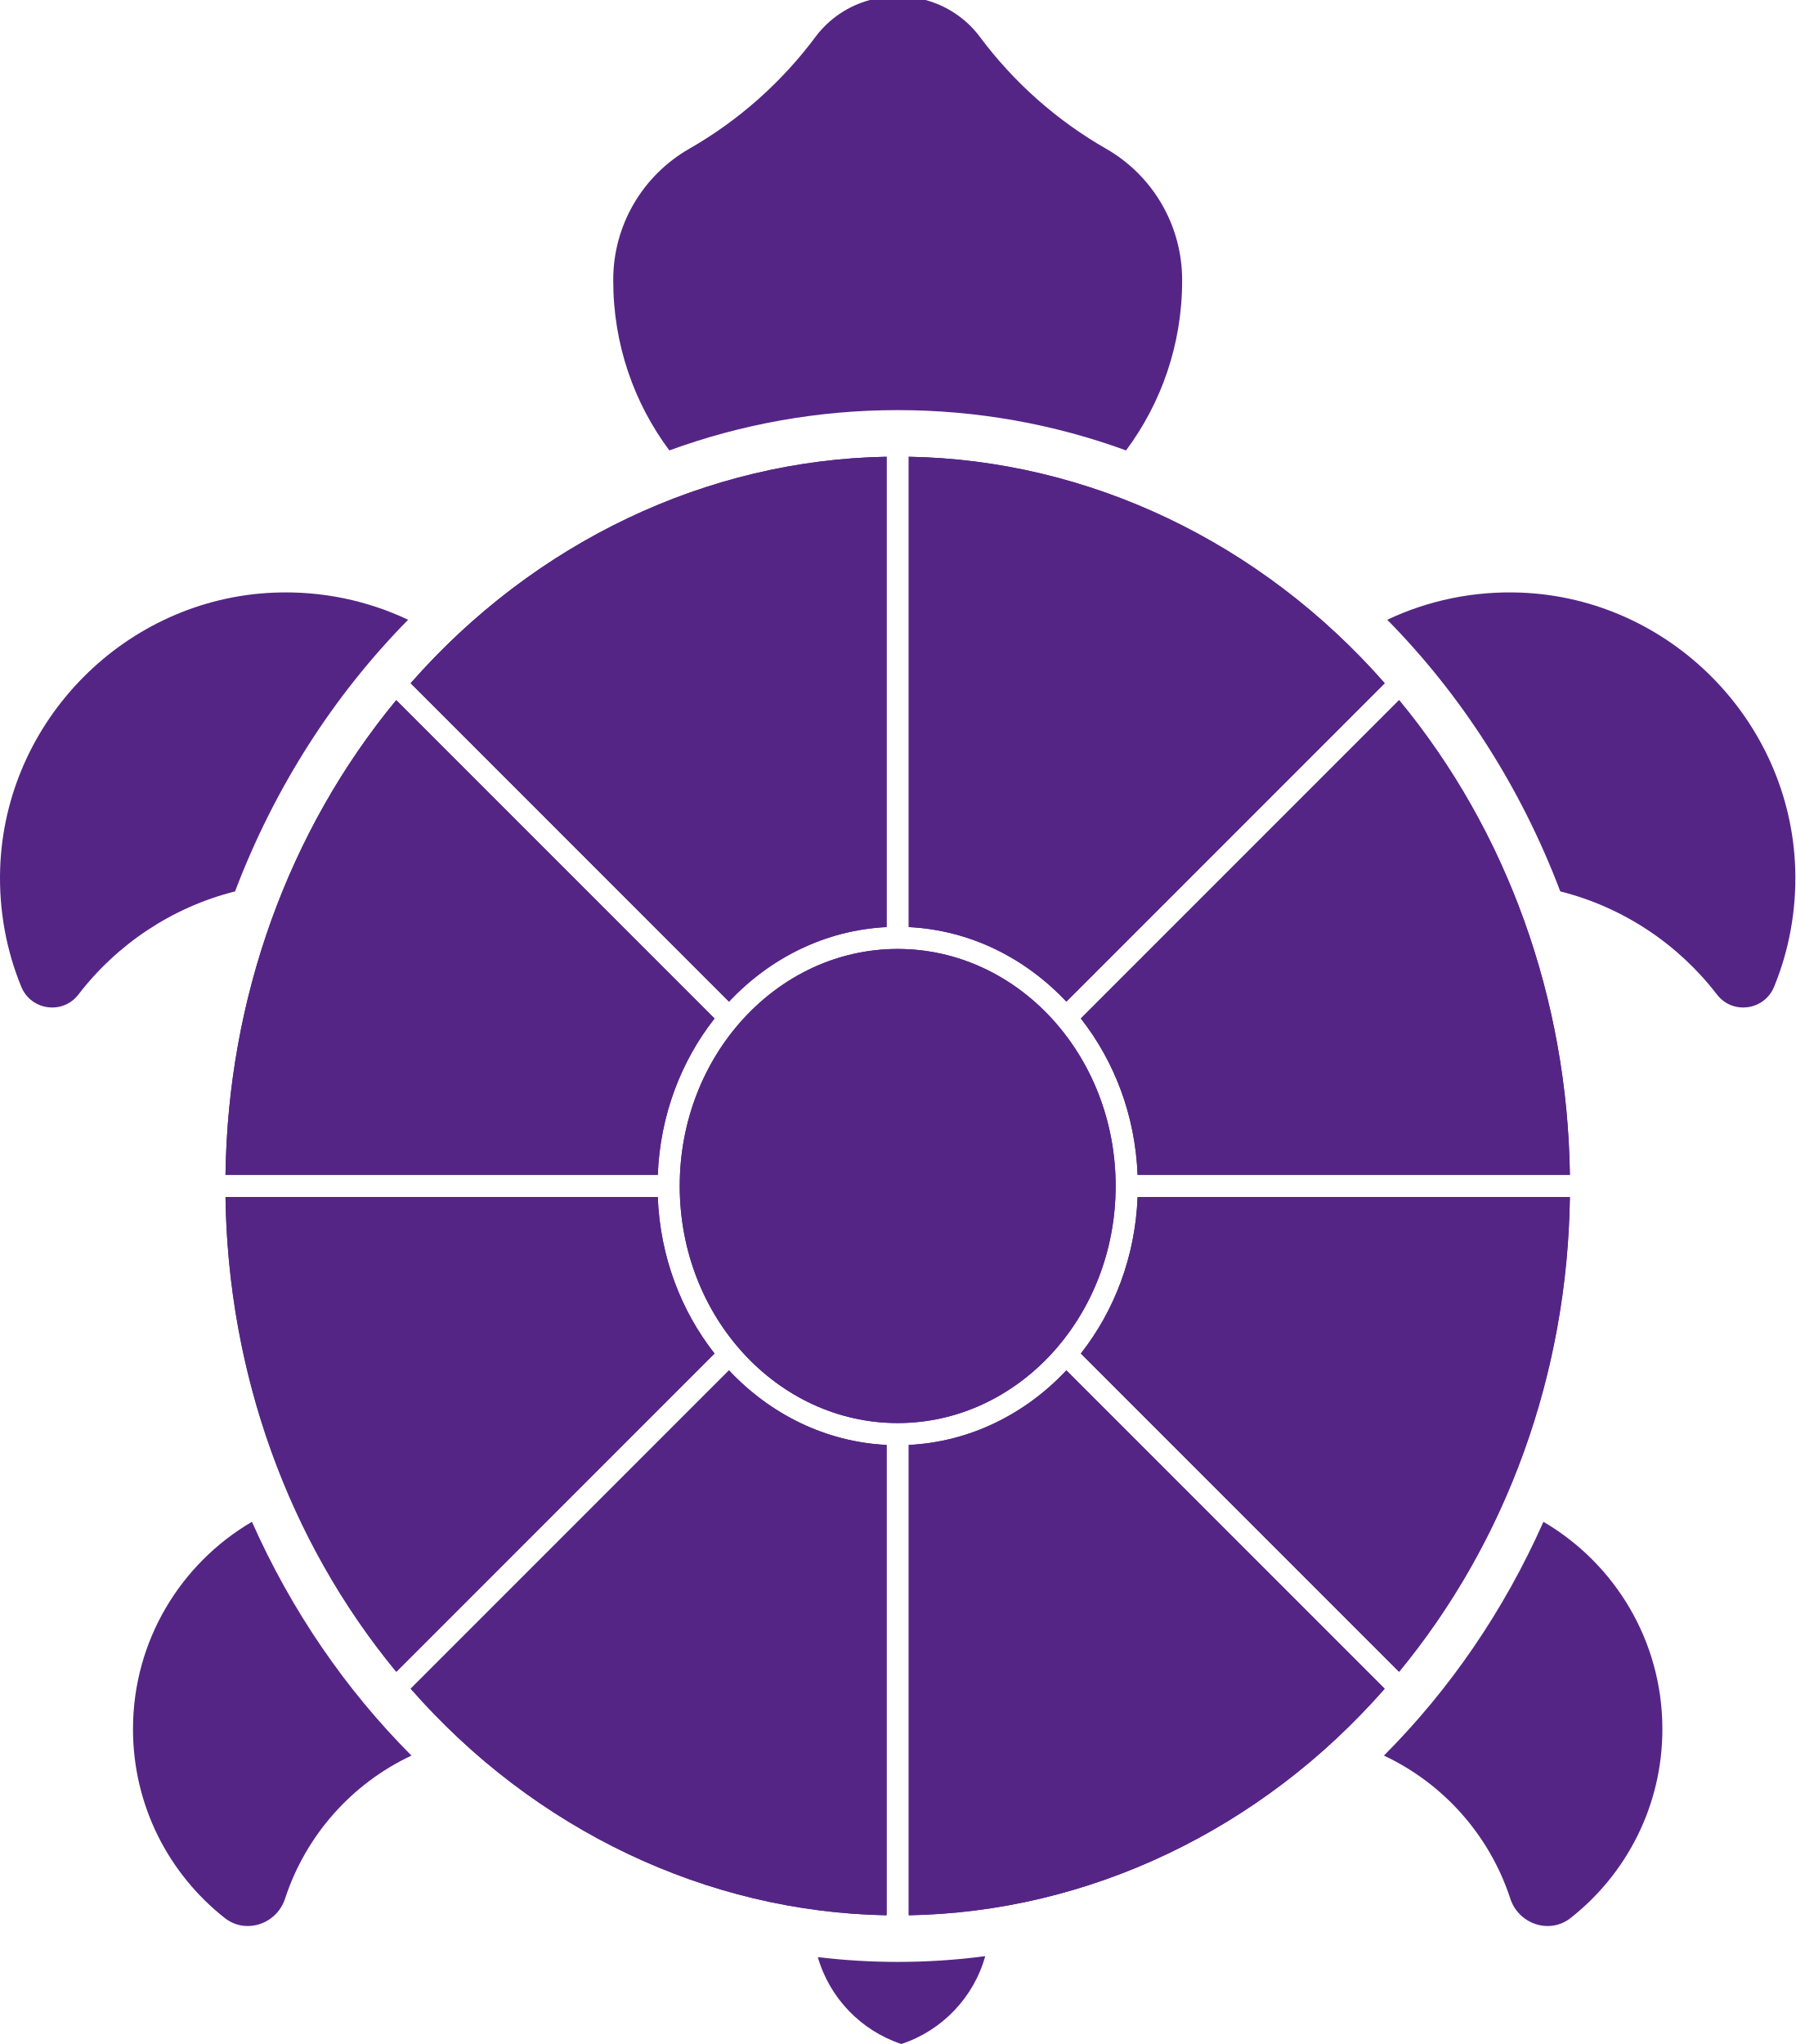
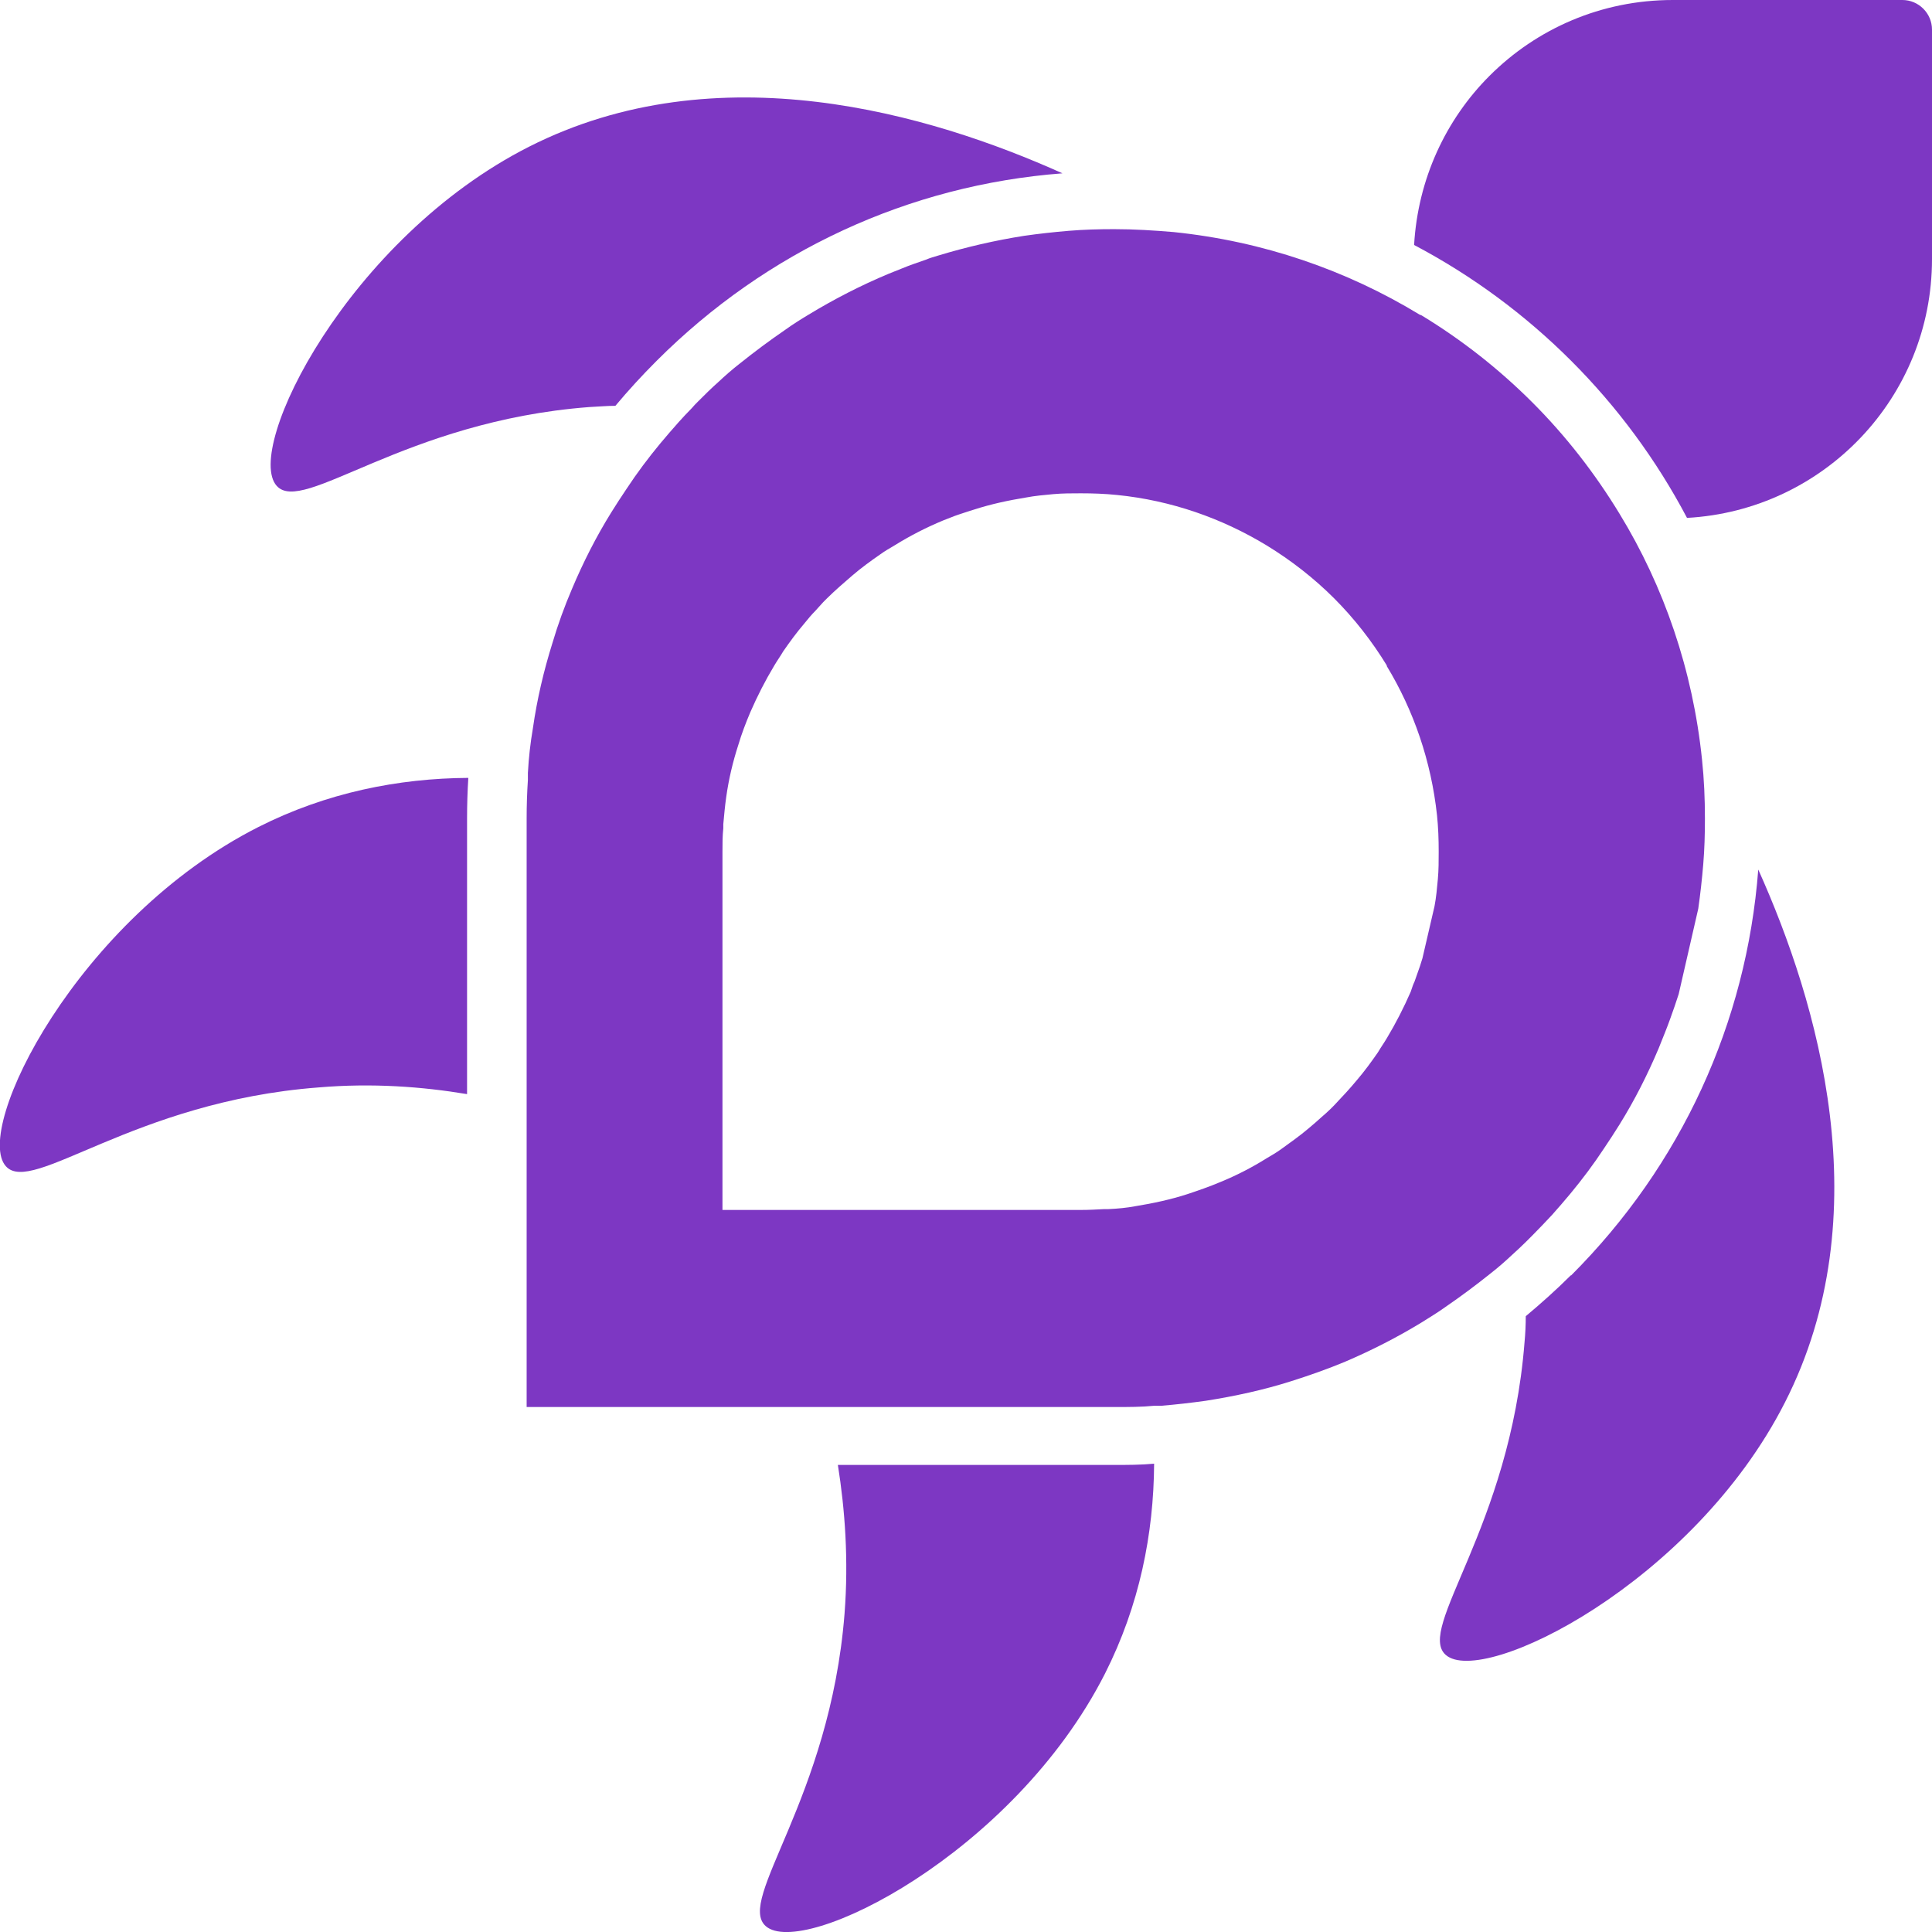
- <svg xmlns="http://www.w3.org/2000/svg" id="Ebene_2" data-name="Ebene 2" viewBox="0 0 243 276.61">
+ <svg xmlns="http://www.w3.org/2000/svg" id="Ebene_2" data-name="Ebene 2" viewBox="0 0 46.37 46.37">
  <defs>
    <style>
      .cls-1 {
-         fill: #552586;
-       }
- 
-       .cls-2 {
-         clip-path: url(#clippath);
+         fill: #7d37c3;
      }
    </style>
-     <clipPath id="clippath">
-       <path class="cls-1" d="M89.03,162c.31,8.06,3.15,15.4,7.68,21.17l-43.08,43.08c-14.63-17.72-22.79-40.42-23.11-64.25h58.51ZM98.67,185.45l-43.09,43.09c16.77,19.11,40.11,30.22,64.42,30.65v-63.65c-8.29-.41-15.78-4.18-21.33-10.09ZM121.5,128.42c-16.27,0-29.5,14.39-29.5,32.08s13.23,32.08,29.5,32.08,29.5-14.39,29.5-32.08-13.23-32.08-29.5-32.08ZM123,195.54v63.65c24.31-.43,47.65-11.54,64.42-30.65l-43.09-43.09c-5.55,5.91-13.04,9.68-21.33,10.09ZM146.29,183.17l43.08,43.08c7.29-8.84,12.98-18.91,16.89-29.75,3.94-10.89,6.06-22.55,6.22-34.5h-58.51c-.31,8.06-3.15,15.4-7.68,21.17ZM53.63,94.75c-14.63,17.72-22.79,40.42-23.11,64.25h58.51c.31-8.06,3.15-15.4,7.68-21.17l-43.08-43.08ZM55.58,92.46l43.09,43.09c5.55-5.91,13.04-9.68,21.33-10.09v-63.65c-24.31.43-47.65,11.54-64.42,30.65ZM123,61.81v63.65c8.29.41,15.78,4.18,21.33,10.09l43.09-43.09c-16.77-19.11-40.11-30.22-64.42-30.65ZM189.37,94.75l-43.08,43.08c4.53,5.77,7.37,13.11,7.68,21.17h58.51c-.32-23.83-8.48-46.53-23.11-64.25Z" />
-     </clipPath>
  </defs>
-   <g id="Ebene_3" data-name="Ebene 3">
-     <path class="cls-1" d="M31.82,120.63c-8.57,2.16-15.99,7.17-21.21,13.96-2.11,2.75-6.41,2.16-7.73-1.05C.87,128.64-.16,123.23.02,117.56c.66-20.08,16.99-36.55,37.07-37.36,6.51-.26,12.68,1.09,18.15,3.67-10.06,10.21-18.1,22.72-23.42,36.75h0Z" />
-     <path class="cls-1" d="M34.1,205.94c5.32,11.99,12.68,22.71,21.59,31.64-8.06,3.78-14.3,10.78-17.1,19.34-1.12,3.46-5.31,4.89-8.17,2.64-7.56-5.95-12.42-15.19-12.42-25.56,0-11.97,6.47-22.42,16.1-28.06Z" />
-     <path class="cls-1" d="M121.5,265.5c4.01,0,7.97-.26,11.85-.78-1.56,5.61-5.85,10.07-11.35,11.89-5.45-1.8-9.72-6.22-11.31-11.76,3.55.43,7.16.65,10.81.65Z" />
-     <path class="cls-1" d="M90.59,60.95c-4.77-6.4-7.59-14.35-7.59-22.95v-.15c0-7.33,3.94-14.08,10.29-17.72,6.7-3.83,12.52-9.01,17.1-15.16,1.84-2.46,4.44-4.18,7.34-4.97h7.54c2.9.79,5.5,2.51,7.34,4.97,4.58,6.15,10.4,11.33,17.1,15.16,6.35,3.64,10.28,10.39,10.29,17.72v.15c0,8.6-2.82,16.55-7.59,22.95h-.01c-9.71-3.54-20.1-5.45-30.9-5.45s-21.19,1.91-30.9,5.45h-.01Z" />
-     <path class="cls-1" d="M225,234c0,10.37-4.86,19.61-12.42,25.56-2.86,2.25-7.05.82-8.17-2.64-2.8-8.56-9.04-15.56-17.1-19.34,8.91-8.93,16.27-19.65,21.59-31.64,9.63,5.64,16.1,16.09,16.1,28.06Z" />
-     <path class="cls-1" d="M240.12,133.54c-1.32,3.21-5.62,3.8-7.73,1.05-5.22-6.79-12.64-11.8-21.21-13.96h0c-5.32-14.04-13.36-26.55-23.42-36.76,5.47-2.58,11.64-3.93,18.15-3.67,20.08.81,36.41,17.28,37.07,37.36.18,5.67-.85,11.08-2.86,15.98Z" />
+   <g id="Ebene_1" data-name="Ebene 1">
    <g>
-       <path class="cls-1" d="M89.03,162c.31,8.06,3.15,15.4,7.68,21.17l-43.08,43.08c-14.63-17.72-22.79-40.42-23.11-64.25h58.51ZM98.67,185.45l-43.09,43.09c16.77,19.11,40.11,30.22,64.42,30.65v-63.65c-8.29-.41-15.78-4.18-21.33-10.09ZM121.5,128.42c-16.27,0-29.5,14.39-29.5,32.08s13.23,32.08,29.5,32.08,29.5-14.39,29.5-32.08-13.23-32.08-29.5-32.08ZM123,195.54v63.65c24.31-.43,47.65-11.54,64.42-30.65l-43.09-43.09c-5.55,5.91-13.04,9.68-21.33,10.09ZM146.29,183.17l43.08,43.08c7.29-8.84,12.98-18.91,16.89-29.75,3.94-10.89,6.06-22.55,6.22-34.5h-58.51c-.31,8.06-3.15,15.4-7.68,21.17ZM53.63,94.75c-14.63,17.72-22.79,40.42-23.11,64.25h58.51c.31-8.06,3.15-15.4,7.68-21.17l-43.08-43.08ZM55.58,92.46l43.09,43.09c5.55-5.91,13.04-9.68,21.33-10.09v-63.65c-24.31.43-47.65,11.54-64.42,30.65ZM123,61.81v63.65c8.29.41,15.78,4.18,21.33,10.09l43.09-43.09c-16.77-19.11-40.11-30.22-64.42-30.65ZM189.37,94.75l-43.08,43.08c4.53,5.77,7.37,13.11,7.68,21.17h58.51c-.32-23.83-8.48-46.53-23.11-64.25Z" />
-       <g class="cls-2">
-         <ellipse class="cls-1" cx="121.5" cy="160.25" rx="91" ry="99" />
-       </g>
+       <path class="cls-1" d="M34.07,7.55h0c-1.76-1.07-3.76-1.76-5.9-1.98-.47-.04-.95-.07-1.43-.07-.37,0-.73.01-1.09.04-.36.03-.72.07-1.07.12-.7.11-1.39.27-2.05.47-.1.03-.21.06-.3.1-.2.07-.41.14-.6.22-.1.04-.2.08-.3.12-.67.28-1.31.61-1.92.98-.2.12-.39.24-.57.37-.38.26-.74.53-1.09.81-.18.14-.35.29-.51.44-.17.15-.33.31-.49.47-.05.05-.1.1-.15.16-.11.11-.21.22-.31.33-.15.17-.3.34-.44.51-.29.35-.56.71-.81,1.09-.13.19-.25.38-.37.57-.36.58-.67,1.19-.94,1.83-.18.42-.34.86-.47,1.3-.21.67-.37,1.35-.47,2.05-.06.35-.1.7-.12,1.07,0,.05,0,.11,0,.17-.02.3-.03.61-.03.92v14.13s7.22,0,7.22,0h6.92c.31,0,.62,0,.92-.03.06,0,.11,0,.17,0,.36-.03.71-.07,1.07-.12.7-.11,1.39-.26,2.05-.47.44-.14.87-.29,1.3-.47.63-.27,1.24-.58,1.83-.94.19-.12.39-.24.57-.37.38-.26.74-.53,1.09-.81.18-.14.35-.29.51-.44.11-.1.23-.21.34-.32.05-.05.1-.1.15-.15.16-.16.31-.32.47-.49.15-.17.3-.34.44-.51.29-.35.56-.71.81-1.09.13-.19.25-.38.37-.57.36-.58.67-1.19.94-1.83l.04-.1c.04-.1.08-.2.12-.3.08-.2.15-.4.22-.6.03-.1.07-.2.1-.3l.47-2.05c.05-.35.09-.71.12-1.07.03-.36.04-.72.04-1.09,0-.48-.02-.95-.07-1.42,0,0,0,0,0,0-.22-2.14-.91-4.15-1.98-5.9h0c-.59-.97-1.29-1.87-2.09-2.67s-1.69-1.5-2.66-2.09ZM33.28,15.98c.65,1.07,1.07,2.29,1.21,3.59,0,0,0,0,0,0,.03.29.04.57.04.87,0,.22,0,.44-.02.66-.02.22-.04.44-.08.65l-.29,1.25c-.02.06-.04.13-.06.19-.04.12-.09.25-.13.37-.03.06-.05.12-.07.18l-.02.06c-.17.39-.36.76-.57,1.11-.07.12-.15.23-.22.35-.16.23-.32.45-.5.66-.09.11-.18.21-.27.31s-.19.2-.28.3l-.09.09c-.06.06-.14.13-.21.19-.1.09-.2.18-.31.27-.21.18-.44.34-.66.5-.11.08-.23.15-.35.22-.35.22-.72.41-1.11.57-.26.11-.52.2-.79.29-.4.13-.82.22-1.25.29-.21.04-.43.06-.65.07-.03,0-.07,0-.1,0-.18.01-.37.02-.56.02h-4.21s-4.39,0-4.39,0v-8.6c0-.19,0-.38.02-.56,0-.03,0-.07,0-.1.02-.22.04-.44.07-.65.06-.43.16-.85.29-1.25.08-.27.18-.53.29-.79.17-.39.36-.76.57-1.11.07-.12.15-.23.22-.35.16-.23.32-.45.5-.66.09-.11.17-.21.27-.31.06-.07.13-.14.19-.21l.09-.09c.1-.1.2-.19.3-.28.1-.09.21-.18.31-.27.21-.18.43-.34.66-.5.11-.08.23-.15.35-.22.37-.23.76-.43,1.17-.6.06-.02.12-.05.18-.07.12-.05.25-.09.37-.13.06-.02.12-.04.19-.06.4-.13.82-.22,1.25-.29.21-.04.43-.06.65-.08.22-.02.44-.02.66-.02.29,0,.58.01.87.04,1.3.13,2.52.56,3.59,1.21.59.36,1.14.79,1.62,1.27s.91,1.03,1.27,1.62Z" />
+       <path class="cls-1" d="M46.37.71v5.51c0,3.32-2.6,6.03-5.88,6.21-1.47-2.79-3.76-5.08-6.55-6.55.09-1.58.76-3.01,1.81-4.06C36.88.69,38.43,0,40.15,0h5.51c.39,0,.71.32.71.71Z" />
+       <path class="cls-1" d="M15.76,8.66c-.35.35-.68.71-.99,1.08-.21,0-.41.02-.63.03-4.45.34-6.87,2.6-7.5,1.89-.79-.89,1.72-5.94,6.06-8.14,4.52-2.29,9.62-.79,12.8.64-3.68.28-7.1,1.86-9.74,4.5Z" />
+       <path class="cls-1" d="M37.71,30.61c2.64-2.64,4.21-6.06,4.49-9.74,1.43,3.18,2.94,8.28.64,12.79-2.2,4.33-7.25,6.84-8.14,6.06-.72-.63,1.54-3.05,1.89-7.5.02-.21.03-.42.03-.63.37-.31.74-.64,1.08-.98Z" />
+       <path class="cls-1" d="M11.21,19.63v6.63c-1.08-.18-2.28-.27-3.57-.16-4.45.34-6.87,2.6-7.5,1.89-.79-.89,1.72-5.94,6.06-8.14,1.64-.83,3.37-1.17,5.04-1.18-.02.32-.03.65-.03.97Z" />
+       <path class="cls-1" d="M26.73,35.16c.33,0,.65,0,.97-.03-.01,1.68-.35,3.4-1.18,5.04-2.2,4.33-7.25,6.84-8.14,6.06-.72-.63,1.54-3.05,1.89-7.5.1-1.29.01-2.5-.16-3.57h6.62Z" />
    </g>
  </g>
</svg>
